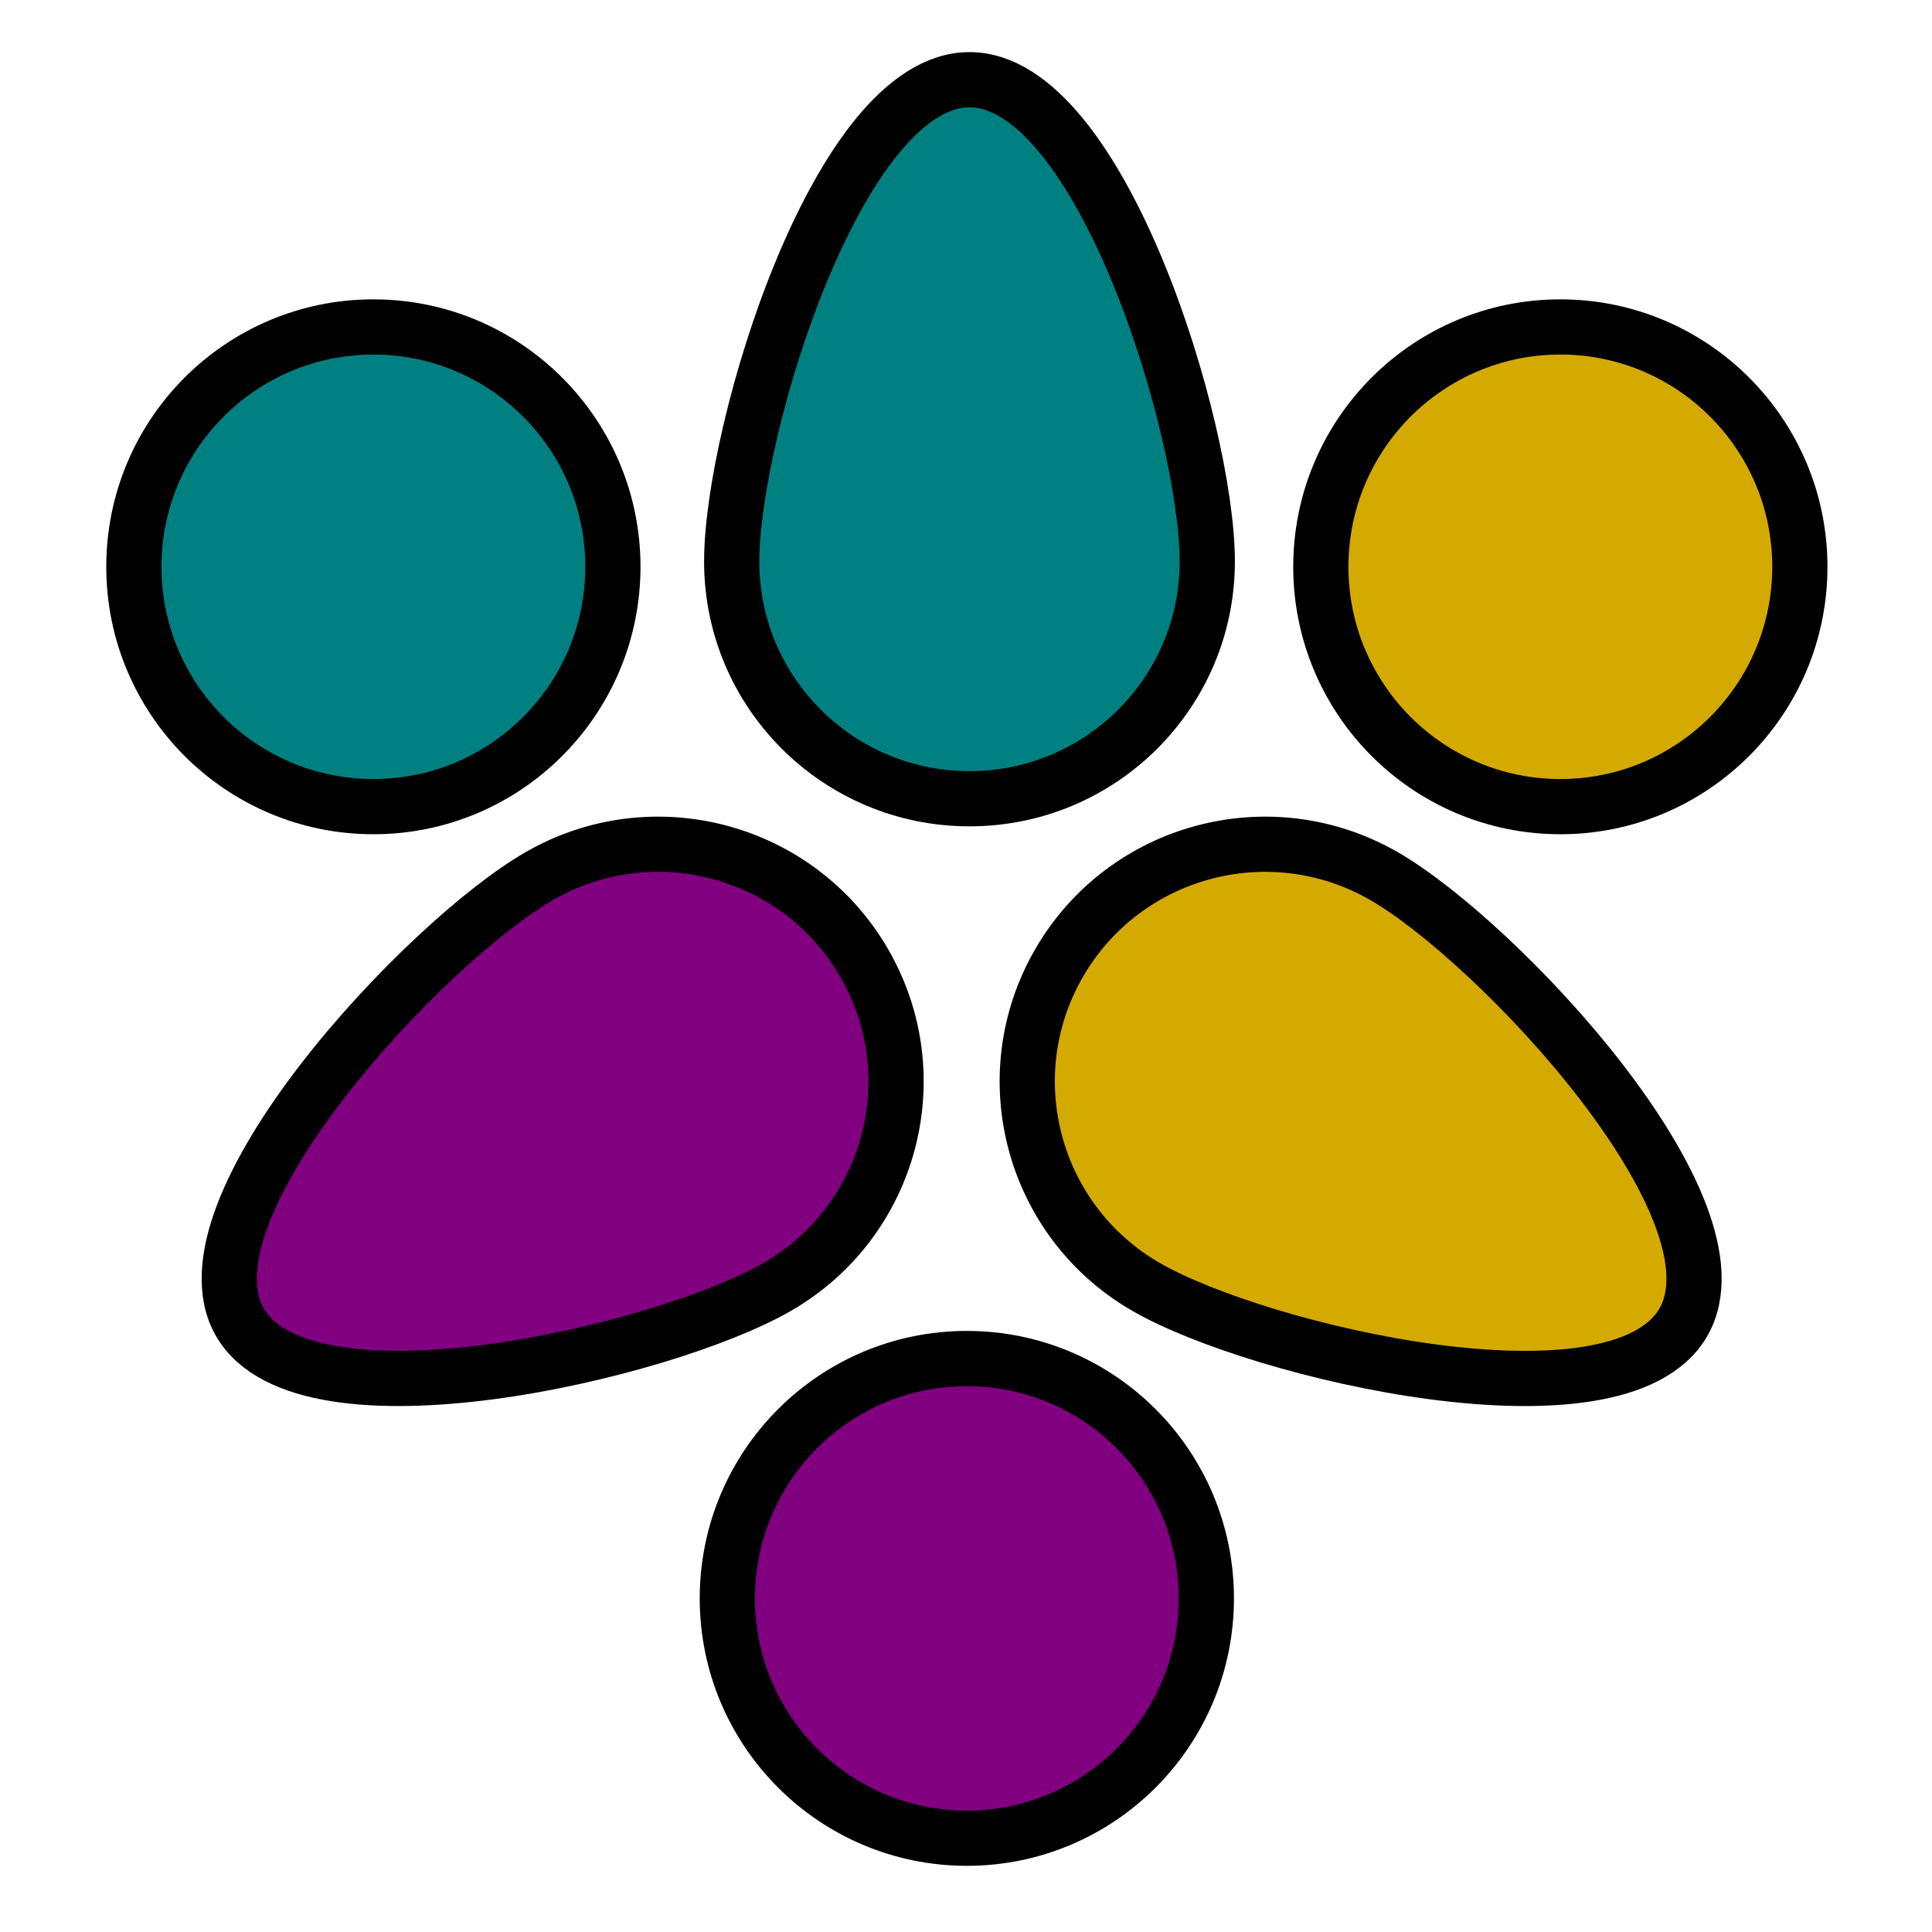
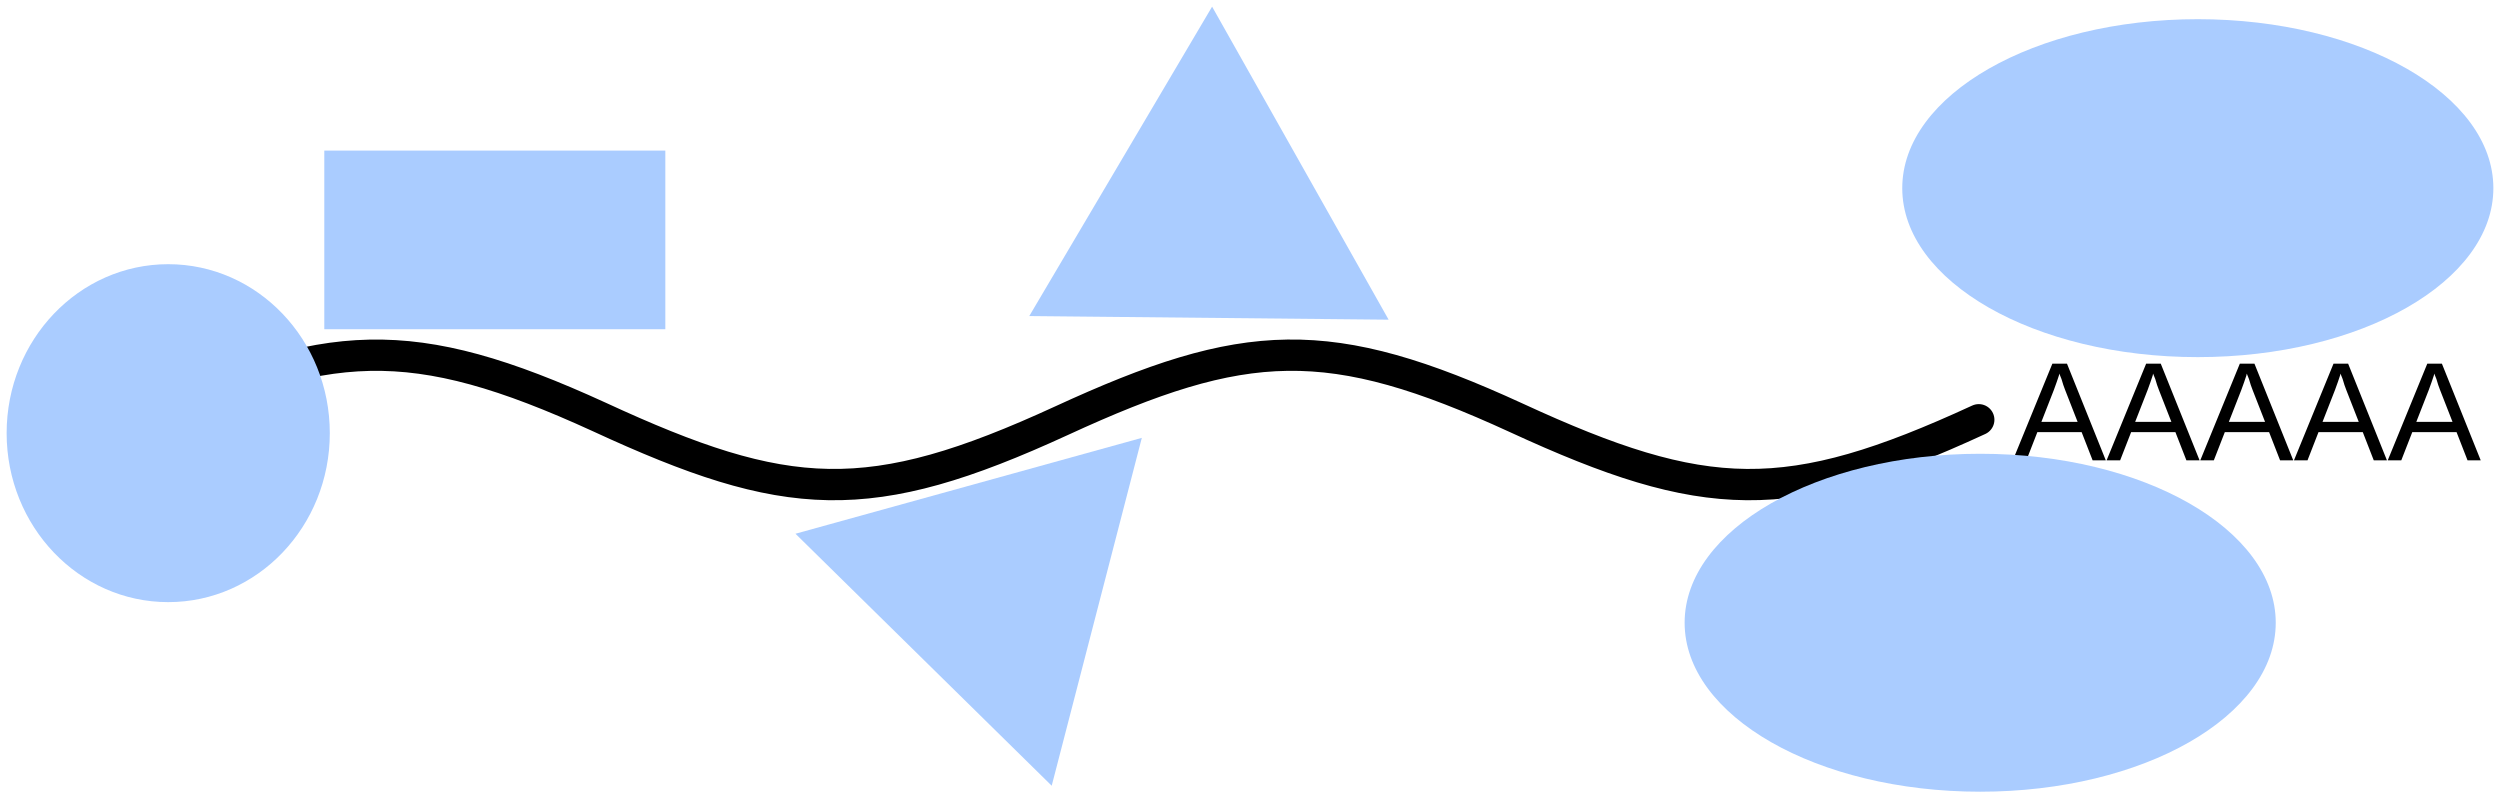
- <svg xmlns="http://www.w3.org/2000/svg" width="35" height="35" id="svg2" version="1.1">
-   <defs id="defs4" />
-   <g id="layer1" transform="translate(259.2812,-296.5)">
-     <path id="path2994" d="m -237.41,306.672 c 0,2.374 -1.929,4.298 -4.308,4.298 -2.379,0 -4.308,-1.924 -4.308,-4.298 0,-2.374 1.929,-8.728 4.308,-8.728 2.379,0 4.308,6.354 4.308,8.728 z" style="fill:#008080;fill-opacity:1;stroke:#000000;stroke-width:1;stroke-linecap:round;stroke-linejoin:round;stroke-miterlimit:10;stroke-opacity:1;stroke-dasharray:none;stroke-dashoffset:0" />
-     <path style="fill:#800080;fill-opacity:1;stroke:#000000;stroke-width:1;stroke-linecap:round;stroke-linejoin:round;stroke-miterlimit:10;stroke-opacity:1;stroke-dasharray:none;stroke-dashoffset:0" d="m -249.511,312.371 c 2.061,-1.187 4.695,-0.483 5.885,1.573 1.19,2.056 0.484,4.685 -1.577,5.871 -2.06,1.187 -8.54,2.697 -9.73,0.642 -1.19,-2.056 3.361,-6.899 5.422,-8.086 z" id="path2996" />
-     <path id="path2998" d="m -238.517,319.815 c -2.061,-1.187 -2.766,-3.816 -1.577,-5.871 1.19,-2.056 3.824,-2.76 5.885,-1.573 2.06,1.187 6.611,6.03 5.422,8.086 -1.19,2.056 -7.669,0.545 -9.73,-0.642 z" style="fill:#d4aa00;fill-opacity:1;stroke:#000000;stroke-width:1;stroke-linecap:round;stroke-linejoin:round;stroke-miterlimit:10;stroke-opacity:1;stroke-dasharray:none;stroke-dashoffset:0" />
-     <path id="path3768" d="m -248.178,306.768 c 0,2.4 -1.943,4.345 -4.339,4.345 -2.396,0 -4.339,-1.946 -4.339,-4.345 0,-2.4 1.943,-4.345 4.339,-4.345 2.396,0 4.339,1.946 4.339,4.345 z" style="fill:#008080;fill-opacity:1;stroke:#000000;stroke-width:1;stroke-linecap:round;stroke-linejoin:round;stroke-miterlimit:10;stroke-opacity:1;stroke-dasharray:none;stroke-dashoffset:0" />
-     <path style="fill:#d4aa00;fill-opacity:1;stroke:#000000;stroke-width:1;stroke-linecap:round;stroke-linejoin:round;stroke-miterlimit:10;stroke-opacity:1;stroke-dasharray:none;stroke-dashoffset:0" d="m -226.675,306.768 c 0,2.4 -1.943,4.345 -4.339,4.345 -2.396,0 -4.339,-1.946 -4.339,-4.345 0,-2.4 1.943,-4.345 4.339,-4.345 2.396,0 4.339,1.946 4.339,4.345 z" id="path3770" />
-     <path id="path3772" d="m -237.427,325.456 c 0,2.4 -1.943,4.345 -4.339,4.345 -2.396,0 -4.339,-1.946 -4.339,-4.345 0,-2.4 1.943,-4.345 4.339,-4.345 2.396,0 4.339,1.946 4.339,4.345 z" style="fill:#800080;fill-opacity:1;stroke:#000000;stroke-width:1;stroke-linecap:round;stroke-linejoin:round;stroke-miterlimit:10;stroke-opacity:1;stroke-dasharray:none;stroke-dashoffset:0" />
+ <svg xmlns="http://www.w3.org/2000/svg" width="37.656mm" height="12.025mm" viewBox="0 0 133.427 42.607" id="svg4519" version="1.1">
+   <defs id="defs4521" />
+   <g id="layer1" transform="translate(-272.4671,47.38234)">
+     <g style="display:inline" id="g9088" transform="matrix(1.25,0,0,1.25,-7.904179,-236.5853)">
+       <path d="m 230.462,169.363 c 7.797,-3.604 11.372,-3.884 19.422,-0.198 8.013,3.702 11.519,3.94 19.739,0.158 7.849,-3.616 11.413,-3.799 19.422,-0.118 8.067,3.72 11.573,3.845 19.739,0.079" style="fill:none;stroke:#000000;stroke-width:1.336;stroke-linecap:round;stroke-linejoin:round;stroke-miterlimit:10;stroke-dasharray:none;stroke-opacity:1" id="path7000" />
+       <text id="text7002" y="171.018" x="310.222" style="font-style:normal;font-variant:normal;font-weight:normal;font-stretch:normal;font-size:18px;line-height:100%;font-family:Arial;-inkscape-font-specification:'Arial, Normal';text-align:start;letter-spacing:0px;word-spacing:0px;writing-mode:lr-tb;text-anchor:start;fill:#000000;fill-opacity:1;stroke:none;stroke-width:1px;stroke-linecap:butt;stroke-linejoin:miter;stroke-opacity:1" xml:space="preserve">
+         <tspan style="font-size:6px" y="171.018" x="310.222" id="tspan7004">AAAAA</tspan>
+       </text>
+     </g>
+     <ellipse ry="9.018" rx="8.624" cy="-24.265" cx="281.445" id="ellipse8182-4" style="display:inline;fill:#aaccff;fill-opacity:1;stroke:none;stroke-width:2.256;stroke-linecap:round;stroke-linejoin:round;stroke-miterlimit:10;stroke-dasharray:none;stroke-dashoffset:0;stroke-opacity:1" />
+     <ellipse ry="9.018" rx="15.774" cy="-14.147" cx="378.151" id="ellipse8954" style="display:inline;fill:#aaccff;fill-opacity:1;stroke:none;stroke-width:2.256;stroke-linecap:round;stroke-linejoin:round;stroke-miterlimit:10;stroke-dasharray:none;stroke-dashoffset:0;stroke-opacity:1" />
+     <ellipse style="display:inline;fill:#aaccff;fill-opacity:1;stroke:none;stroke-width:2.256;stroke-linecap:round;stroke-linejoin:round;stroke-miterlimit:10;stroke-dasharray:none;stroke-dashoffset:0;stroke-opacity:1" id="ellipse8956" cx="389.766" cy="-37.341" rx="15.774" ry="9.018" />
+     <rect style="color:#000000;clip-rule:nonzero;display:inline;overflow:visible;visibility:visible;opacity:1;isolation:auto;mix-blend-mode:normal;color-interpolation:sRGB;color-interpolation-filters:linearRGB;solid-color:#000000;solid-opacity:1;fill:#aaccff;fill-opacity:1;fill-rule:nonzero;stroke:none;stroke-width:2.256;stroke-linecap:round;stroke-linejoin:round;stroke-miterlimit:10;stroke-dasharray:none;stroke-dashoffset:0;stroke-opacity:1;color-rendering:auto;image-rendering:auto;shape-rendering:auto;text-rendering:auto;enable-background:accumulate" id="rect8958" width="18.201" height="9.534" x="289.775" y="-39.346" />
+     <path d="m 346.579,-30.321 -19.179,-0.194 9.758,-16.513 z" id="path8962" style="color:#000000;clip-rule:nonzero;display:inline;overflow:visible;visibility:visible;opacity:1;isolation:auto;mix-blend-mode:normal;color-interpolation:sRGB;color-interpolation-filters:linearRGB;solid-color:#000000;solid-opacity:1;fill:#aaccff;fill-opacity:1;fill-rule:nonzero;stroke:none;stroke-width:2.256;stroke-linecap:round;stroke-linejoin:round;stroke-miterlimit:10;stroke-dasharray:none;stroke-dashoffset:0;stroke-opacity:1;color-rendering:auto;image-rendering:auto;shape-rendering:auto;text-rendering:auto;enable-background:accumulate" />
+     <path transform="matrix(0.5647724,-2.274902,2.274902,0.5647723,-467.7405,-67.83441)" style="color:#000000;clip-rule:nonzero;display:inline;overflow:visible;visibility:visible;opacity:1;isolation:auto;mix-blend-mode:normal;color-interpolation:sRGB;color-interpolation-filters:linearRGB;solid-color:#000000;solid-opacity:1;fill:#aaccff;fill-opacity:1;fill-rule:nonzero;stroke:none;stroke-width:2.256;stroke-linecap:round;stroke-linejoin:round;stroke-miterlimit:10;stroke-dasharray:none;stroke-dashoffset:0;stroke-opacity:1;color-rendering:auto;image-rendering:auto;shape-rendering:auto;text-rendering:auto;enable-background:accumulate" id="path9006" d="m 64.21,336.227 -8.182,-0.083 4.163,-7.045 z" />
  </g>
</svg>
